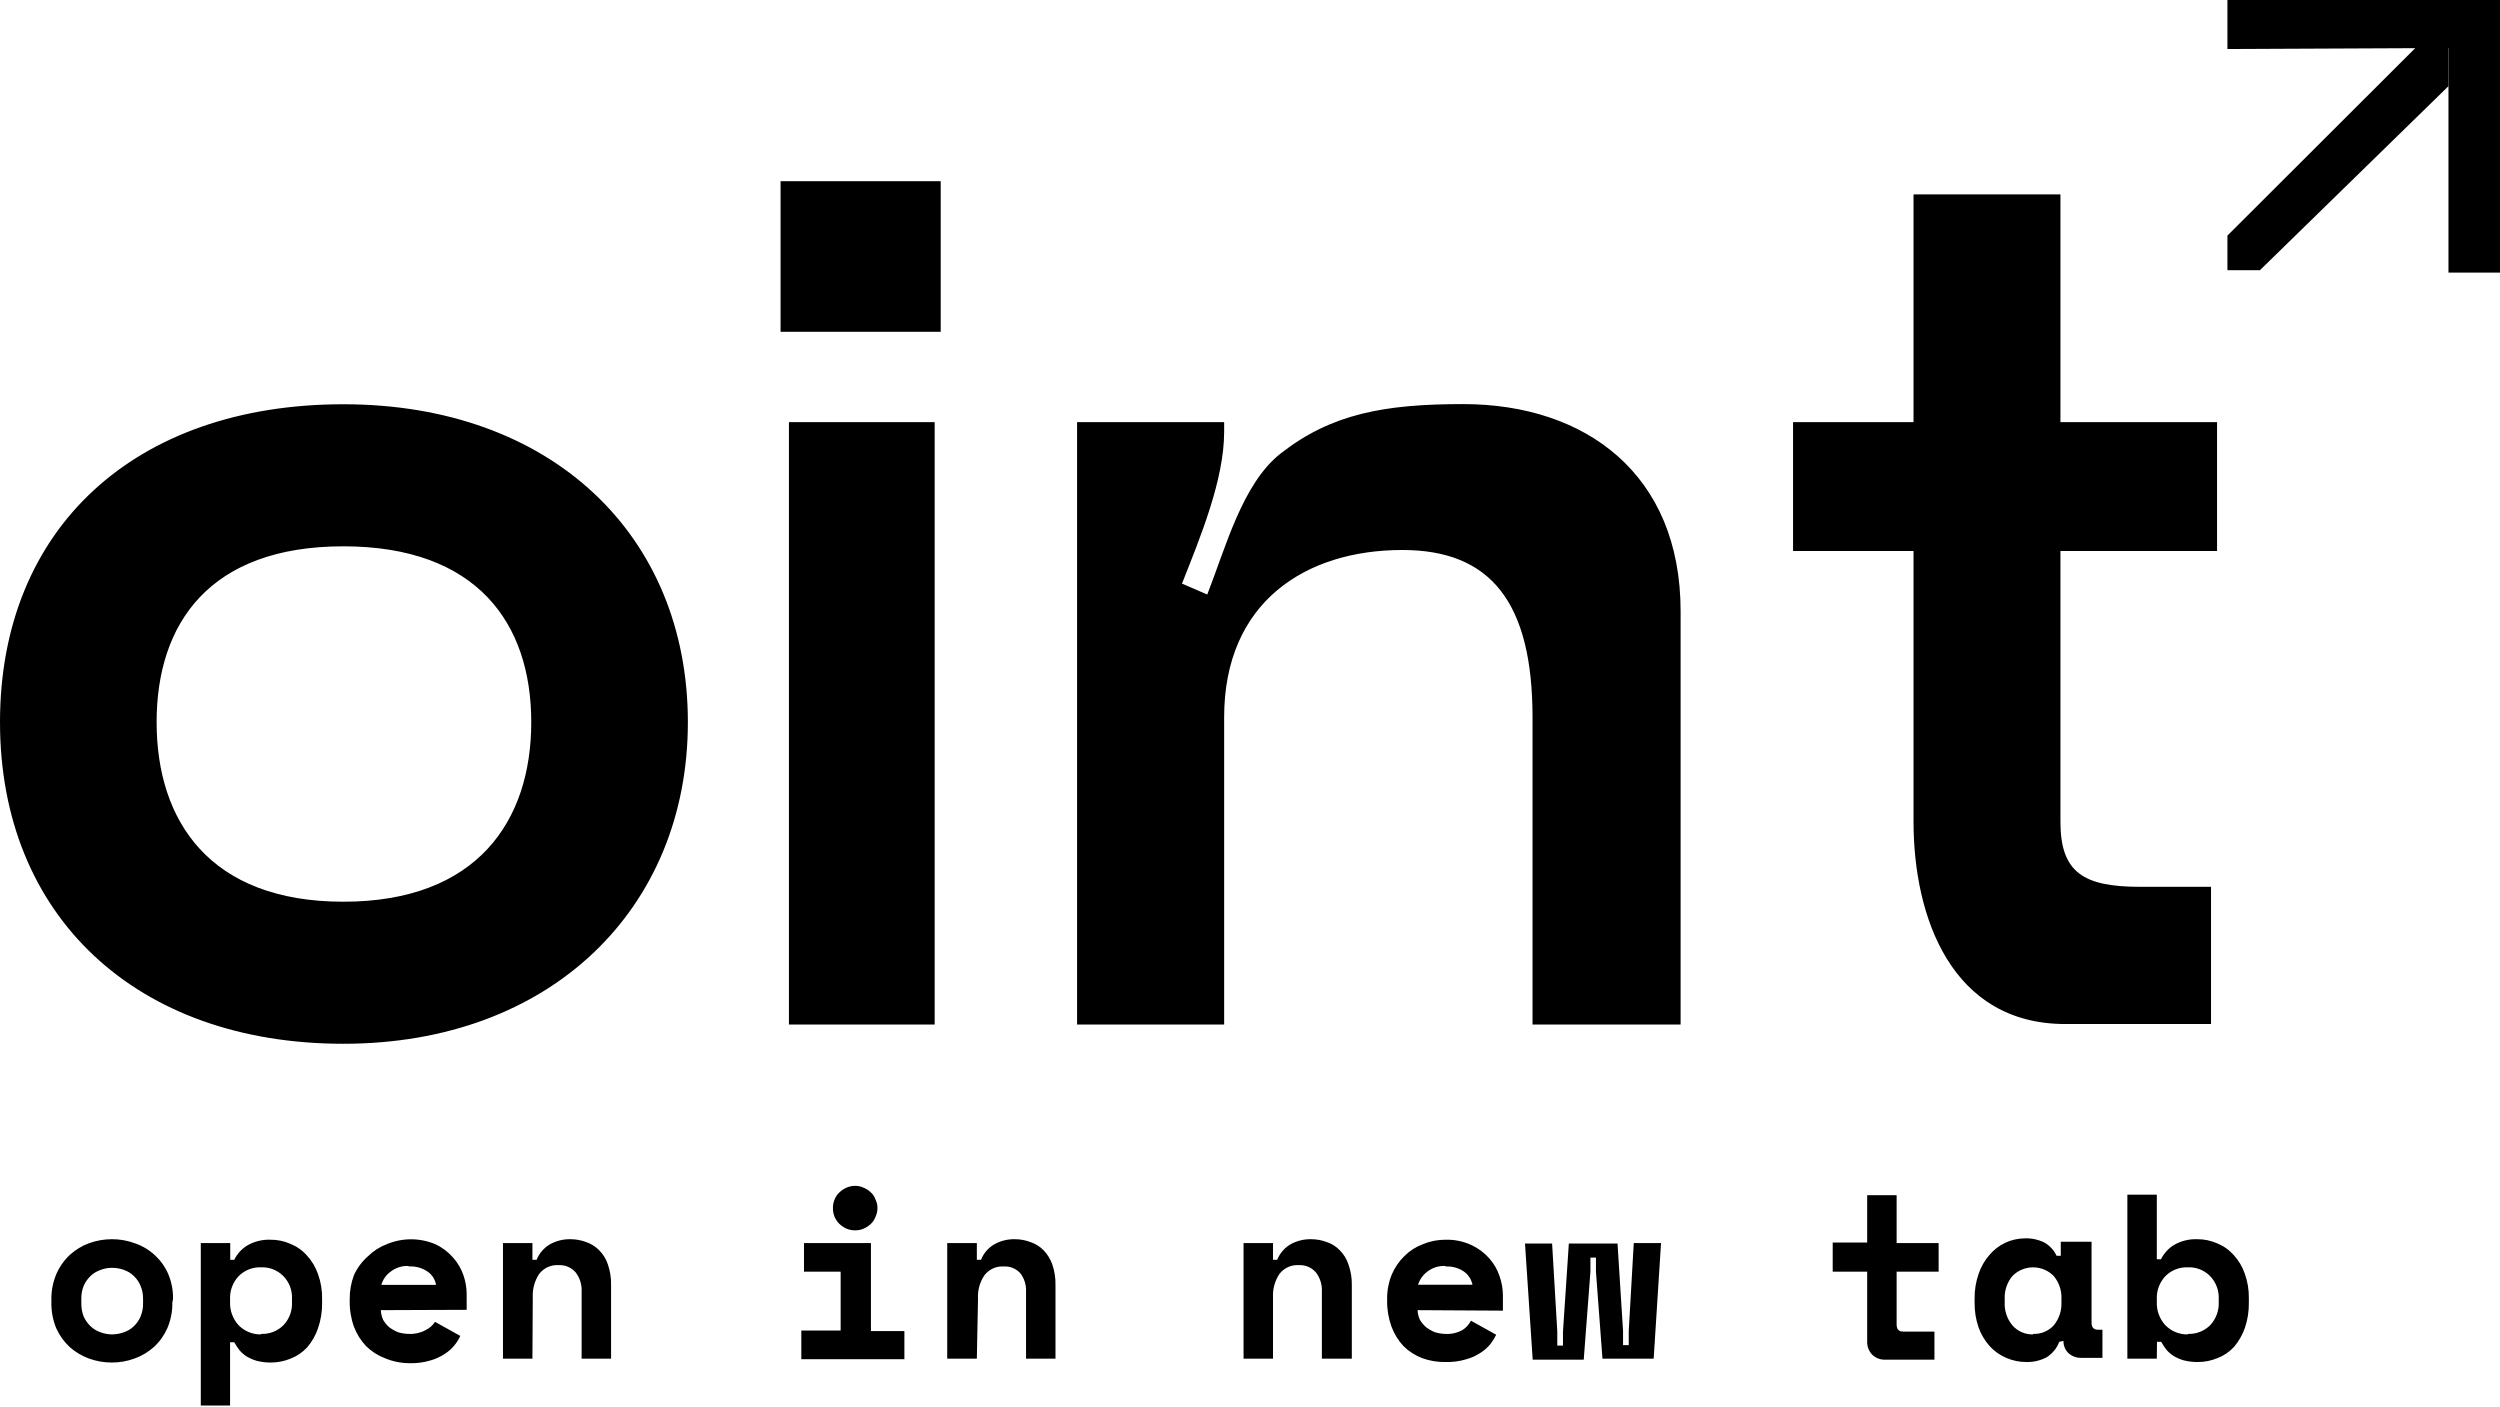
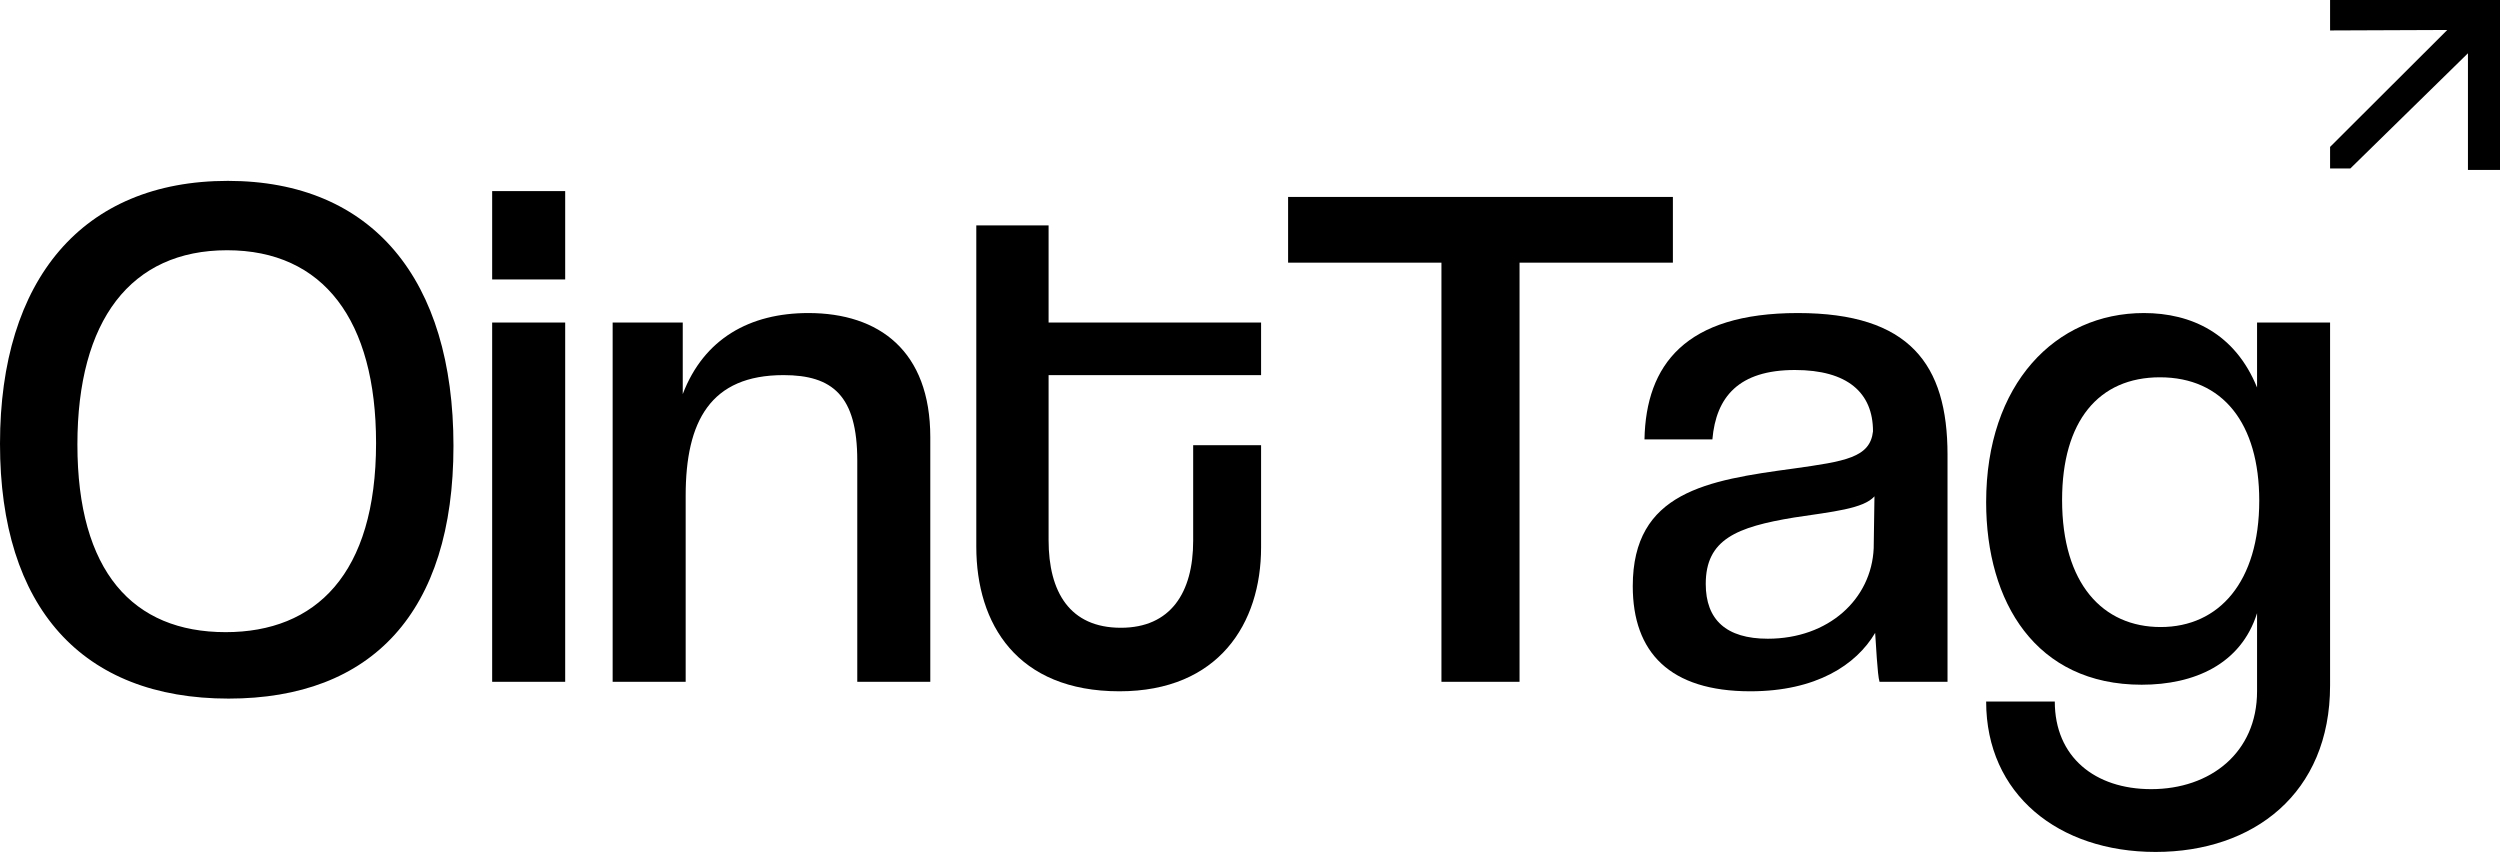
- <svg xmlns="http://www.w3.org/2000/svg" id="Layer_1" data-name="Layer 1" viewBox="0 0 149.41 84.03">
-   <path d="M0,43.16C0,54.75,8.14,62.38,20.52,62.38s20.59-8.06,20.59-19.22-8.13-19-20.59-19S0,31.57,0,43.16Zm9.36,0c0-5.91,3.17-10.51,11.16-10.51s11.23,4.6,11.23,10.51S28.51,53.89,20.52,53.89,9.36,49.06,9.36,43.16ZM46.65,19.83h9.57v-9H46.65Zm.5,41.4h8.71v-36H47.15ZM76.54,27.1c-2.3,1.8-3.31,5.69-4.39,8.43l-1.51-.65c1.08-2.74,2.52-6.19,2.52-9.07v-.58H64.37v36h8.79V42.87c0-6.91,4.89-10,10.65-10,5.26,0,7.78,3.1,7.78,10V61.23h8.85V36.53c0-8.2-5.68-12.38-13-12.38C82.73,24.15,79.57,24.73,76.54,27.1Zm37.82,22c0,5.76,2.3,12.1,9.07,12.1h8.71V53H127.9c-3.39,0-4.76-.86-4.76-3.89V32.93h9.36v-7.7h-9.36V11.62h-8.78V25.23h-7.2v7.7h7.2Z" />
-   <path d="M10.3,77.84A3.75,3.75,0,0,1,10,79.38a3.37,3.37,0,0,1-.8,1.12,3.47,3.47,0,0,1-1.16.69,3.85,3.85,0,0,1-1.36.24,4,4,0,0,1-1.37-.24,3.64,3.64,0,0,1-1.15-.69,3.52,3.52,0,0,1-.8-1.12,3.92,3.92,0,0,1-.29-1.54v-.17a3.8,3.8,0,0,1,.29-1.51A3.45,3.45,0,0,1,4.17,75a3.49,3.49,0,0,1,1.15-.7,4,4,0,0,1,1.37-.24,3.85,3.85,0,0,1,1.36.24,3.35,3.35,0,0,1,2,1.83,3.63,3.63,0,0,1,.29,1.51ZM6.69,79.75a2.18,2.18,0,0,0,.72-.13A1.58,1.58,0,0,0,8,79.26a1.72,1.72,0,0,0,.4-.58,1.94,1.94,0,0,0,.15-.78v-.28a1.86,1.86,0,0,0-.15-.77,1.67,1.67,0,0,0-.4-.59,1.58,1.58,0,0,0-.58-.36,2,2,0,0,0-.72-.13A1.87,1.87,0,0,0,6,75.9a1.62,1.62,0,0,0-.59.36,1.83,1.83,0,0,0-.41.59,2,2,0,0,0-.14.77v.28a2.13,2.13,0,0,0,.14.78,1.9,1.9,0,0,0,.41.58,1.62,1.62,0,0,0,.59.36A2.08,2.08,0,0,0,6.69,79.75ZM13.75,84H12V74.29h1.76v1H14a2.05,2.05,0,0,1,.82-.88,2.59,2.59,0,0,1,1.35-.32,2.92,2.92,0,0,1,1.17.24,2.65,2.65,0,0,1,1,.7,3.16,3.16,0,0,1,.66,1.1,4.14,4.14,0,0,1,.25,1.5v.25A4.45,4.45,0,0,1,19,79.4a3.42,3.42,0,0,1-.64,1.12,2.66,2.66,0,0,1-1,.68,3.08,3.08,0,0,1-1.19.23,3.28,3.28,0,0,1-.82-.1,2.52,2.52,0,0,1-.62-.27,2,2,0,0,1-.43-.38,4.53,4.53,0,0,1-.3-.46h-.25Zm1.85-4.28a1.79,1.79,0,0,0,1.33-.51,1.86,1.86,0,0,0,.52-1.4v-.17a1.82,1.82,0,0,0-.52-1.38,1.76,1.76,0,0,0-1.33-.52,1.79,1.79,0,0,0-1.34.53,1.89,1.89,0,0,0-.51,1.37v.17a1.94,1.94,0,0,0,.51,1.39A1.82,1.82,0,0,0,15.6,79.75Zm7.16-1.42a1.59,1.59,0,0,0,.14.58,1.66,1.66,0,0,0,.36.44,2.5,2.5,0,0,0,.53.3,2.32,2.32,0,0,0,.65.1,1.89,1.89,0,0,0,1-.23A1.4,1.4,0,0,0,26,79l1.51.84a2.69,2.69,0,0,1-.35.56,2.34,2.34,0,0,1-.59.52,3,3,0,0,1-.86.39,3.9,3.9,0,0,1-1.19.16A3.83,3.83,0,0,1,23,81.17a3.22,3.22,0,0,1-1.12-.72,3.47,3.47,0,0,1-.73-1.17,4.38,4.38,0,0,1-.25-1.55v-.08a4,4,0,0,1,.26-1.46A3.41,3.41,0,0,1,22,75.07a3.24,3.24,0,0,1,1.11-.71,3.74,3.74,0,0,1,2.91,0,3.19,3.19,0,0,1,1.06.8,3.08,3.08,0,0,1,.62,1.06,3.51,3.51,0,0,1,.19,1.12v.94Zm1.66-2.64a1.62,1.62,0,0,0-1.09.35,1.47,1.47,0,0,0-.54.78h3.27a1.19,1.19,0,0,0-.53-.81A1.78,1.78,0,0,0,24.42,75.69Zm7.4,5.54H30.06V74.29h1.76v1h.25a1.91,1.91,0,0,1,.77-.91,2.42,2.42,0,0,1,1.25-.32,2.66,2.66,0,0,1,.94.17,2,2,0,0,1,.78.49,2.14,2.14,0,0,1,.52.85,3.53,3.53,0,0,1,.19,1.23v4.4H34.76v-4a1.73,1.73,0,0,0-.36-1.16,1.25,1.25,0,0,0-1-.43,1.35,1.35,0,0,0-1.18.53,2.33,2.33,0,0,0-.38,1.4Zm16.07-1.68h2.35V76H48.05V74.29h4v5.26h2v1.68H47.89Zm4.55-7.32a1.21,1.21,0,0,1-.12.53,1.07,1.07,0,0,1-.28.42,1.45,1.45,0,0,1-.43.28,1.21,1.21,0,0,1-.5.1,1.27,1.27,0,0,1-.52-.1,1.54,1.54,0,0,1-.42-.28,1.37,1.37,0,0,1-.29-.42,1.35,1.35,0,0,1-.1-.53,1.27,1.27,0,0,1,.1-.52,1.17,1.17,0,0,1,.29-.42,1.34,1.34,0,0,1,.42-.28,1.27,1.27,0,0,1,.52-.11,1.22,1.22,0,0,1,.5.11,1.28,1.28,0,0,1,.43.28.94.94,0,0,1,.28.42A1.14,1.14,0,0,1,52.44,72.23Zm5.94,9H56.61V74.29h1.77v1h.25a1.85,1.85,0,0,1,.77-.91,2.39,2.39,0,0,1,1.25-.32,2.6,2.6,0,0,1,.93.17,2,2,0,0,1,.79.49,2.4,2.4,0,0,1,.52.85,3.53,3.53,0,0,1,.19,1.23v4.4H61.32v-4A1.68,1.68,0,0,0,61,76.12a1.22,1.22,0,0,0-1-.43,1.34,1.34,0,0,0-1.17.53,2.26,2.26,0,0,0-.38,1.4Zm17.7,0H74.32V74.29h1.76v1h.25a1.91,1.91,0,0,1,.77-.91,2.42,2.42,0,0,1,1.25-.32,2.62,2.62,0,0,1,.94.17,1.88,1.88,0,0,1,.78.49,2.14,2.14,0,0,1,.52.85,3.52,3.52,0,0,1,.2,1.23v4.4H79v-4a1.73,1.73,0,0,0-.36-1.16,1.25,1.25,0,0,0-1-.43,1.35,1.35,0,0,0-1.18.53,2.33,2.33,0,0,0-.38,1.4Zm8.64-2.9a1.59,1.59,0,0,0,.14.58,1.92,1.92,0,0,0,.37.44,2.28,2.28,0,0,0,.53.3,2.31,2.31,0,0,0,.64.1,1.86,1.86,0,0,0,1-.23,1.42,1.42,0,0,0,.51-.56l1.51.84a3.19,3.19,0,0,1-.35.56,2.52,2.52,0,0,1-.59.52,2.92,2.92,0,0,1-.87.39,3.81,3.81,0,0,1-1.19.16A3.87,3.87,0,0,1,85,81.17a3.22,3.22,0,0,1-1.12-.72,3.45,3.45,0,0,1-.72-1.17,4.38,4.38,0,0,1-.26-1.55v-.08a3.8,3.8,0,0,1,.27-1.46,3.41,3.41,0,0,1,.76-1.12,3.11,3.11,0,0,1,1.1-.71,3.52,3.52,0,0,1,1.37-.27,3.47,3.47,0,0,1,1.54.32,3.23,3.23,0,0,1,1.07.8,3.05,3.05,0,0,1,.61,1.06,3.54,3.54,0,0,1,.2,1.12v.94Zm1.67-2.64A1.61,1.61,0,0,0,85.3,76a1.54,1.54,0,0,0-.55.78H88A1.26,1.26,0,0,0,87.5,76,1.78,1.78,0,0,0,86.39,75.69Zm12.44,5.54H95.77L95.38,76v-.84h-.33V76l-.4,5.26H91.6l-.46-6.94h1.62l.31,5.26v.84h.34v-.84l.35-5.26h2.91L97,79.55v.84h.34v-.84l.3-5.26h1.63Zm10.7-6.94h2.06V71.43h1.76v2.86h2.51V76h-2.51v3.16c0,.28.13.42.38.42h1.88v1.68h-2.94a1.06,1.06,0,0,1-.79-.31,1.09,1.09,0,0,1-.29-.78V76h-2.06Zm13.54,5.93a1.85,1.85,0,0,1-.78.94,2.48,2.48,0,0,1-1.18.27,3,3,0,0,1-1.19-.24,2.83,2.83,0,0,1-1-.7,3.37,3.37,0,0,1-.67-1.12,4.37,4.37,0,0,1-.24-1.5v-.22a4.35,4.35,0,0,1,.24-1.49,3.32,3.32,0,0,1,.64-1.12,2.78,2.78,0,0,1,2.1-1,2.42,2.42,0,0,1,1.19.25,1.76,1.76,0,0,1,.73.79h.25v-.84H125v4.84c0,.28.13.42.38.42h.27v1.68H124.4a1.1,1.1,0,0,1-.78-.28,1,1,0,0,1-.3-.73Zm-1.57-.47a1.59,1.59,0,0,0,1.24-.51,2.05,2.05,0,0,0,.46-1.4v-.17a2,2,0,0,0-.46-1.38,1.73,1.73,0,0,0-2.47,0,2,2,0,0,0-.46,1.38v.17a2,2,0,0,0,.46,1.4A1.58,1.58,0,0,0,121.5,79.75Zm7.4,1.48h-1.76v-9.8h1.76v3.86h.25a2.05,2.05,0,0,1,.82-.88,2.59,2.59,0,0,1,1.35-.32,2.92,2.92,0,0,1,1.17.24,2.65,2.65,0,0,1,1,.7,3.16,3.16,0,0,1,.66,1.1,4.14,4.14,0,0,1,.25,1.5v.25a4.45,4.45,0,0,1-.24,1.52,3.6,3.6,0,0,1-.64,1.12,2.66,2.66,0,0,1-1,.68,3.08,3.08,0,0,1-1.19.23,3.28,3.28,0,0,1-.82-.1,2.52,2.52,0,0,1-.62-.27,2,2,0,0,1-.43-.38,4.53,4.53,0,0,1-.3-.46h-.25Zm1.85-1.48a1.79,1.79,0,0,0,1.33-.51,1.9,1.9,0,0,0,.52-1.4v-.17a1.85,1.85,0,0,0-.52-1.38,1.76,1.76,0,0,0-1.33-.52,1.79,1.79,0,0,0-1.34.53,1.89,1.89,0,0,0-.51,1.37v.17a1.94,1.94,0,0,0,.51,1.39A1.82,1.82,0,0,0,130.75,79.75Z" />
-   <path d="M133.12,0V2.93l13.21-.06V16.29h3.08V0Z" />
-   <path d="M144.35,2.87,133.12,14.08v2.07h1.94l11.27-11V2.87Z" />
+ <svg xmlns="http://www.w3.org/2000/svg" id="Layer_1" data-name="Layer 1" viewBox="0 0 684.73 233.34">
+   <path d="M159.43,494.7c0-45,22.6-72,62.4-72,39.6,0,61.8,27,61.8,72.6s-22.4,69.2-61.6,69.2C181.83,564.5,159.43,539.5,159.43,494.7Zm103-.2c0-33.6-14.4-52.8-40.8-52.8s-41,19.2-41,53.2c0,34.8,15.2,51.4,40.6,51.4C245.83,546.3,262.43,530.5,262.43,494.5Z" transform="translate(-159.43 -373.16)" />
+   <path d="M294.23,449.7V425.5h20v24.2Zm0,110.2V461.5h20v98.4Z" transform="translate(-159.43 -373.16)" />
+   <path d="M394.23,559.9V499.3c0-17.8-6.8-23.4-20.2-23.4-20,0-26.8,12.6-26.8,33v51h-20V461.5h19.2v19.6c5.8-15.2,18.4-22.2,34.4-22.2,19.4,0,33.4,10.4,33.4,34v67Z" transform="translate(-159.43 -373.16)" />
+   <path d="M486.23,495.1h18.6v28c0,20.8-11.6,39.4-38.8,39.4-28,0-39.2-18.4-39.2-39.6v-88h19.8v26.6h58.2v14.4h-58.2v45.2c0,14.2,5.8,24,19.8,24,13.6,0,19.8-9.6,19.8-23.8Z" transform="translate(-159.43 -373.16)" />
+   <path d="M554.23,559.9V445.1h-42v-18H617.62v18h-42V559.9Z" transform="translate(-159.43 -373.16)" />
+   <path d="M674.22,559.9c-.6-1.8-1-11-1.2-13.4-5.19,8.8-16.19,16-34.19,16-22,0-32.2-10.6-32.2-28.8,0-25.8,20.4-29,44-32.2,14.21-2,21-3,21.8-10.2,0-10.6-7-16.8-21.39-16.8-15.41,0-21.6,7.4-22.6,19h-18.6c.4-20.4,11.2-34.6,42-34.6,30.59,0,41,14,41,38.8v62.2Zm-1.39-50.8c-3,3.4-11.41,4.2-22,5.8-15.8,2.6-24.21,6-24.21,18.2,0,9.8,5.61,15,17,15,16.6,0,28.4-10.8,29-24.8Z" transform="translate(-159.43 -373.16)" />
+   <path d="M777.62,541.1c-4.4,14-17.2,19.6-31.6,19.6-29,0-42.6-22.6-42.6-50,0-32.4,19-51.8,43.2-51.8,13,0,25,5.6,31,20.4V461.5h20v99.4c0,29.6-21,45.6-47.8,45.6-26.6,0-46.4-15.8-46.4-41.2h18.8c0,15.2,11,24,26.4,24,16.2,0,29-10,29-26.8Zm.6-30.8c0-21.2-10-33.8-27.2-33.8-16.8,0-26.8,12-26.8,33.6,0,23,11.2,34.8,27,34.8C767.22,544.9,778.22,532.5,778.22,510.3Z" transform="translate(-159.43 -373.16)" />
+   <polygon points="684.73 0 684.73 46.54 675.95 46.54 675.95 14.59 643.73 46.15 638.19 46.15 638.19 40.24 670.29 8.21 638.19 8.34 638.19 0 684.73 0" />
</svg>
